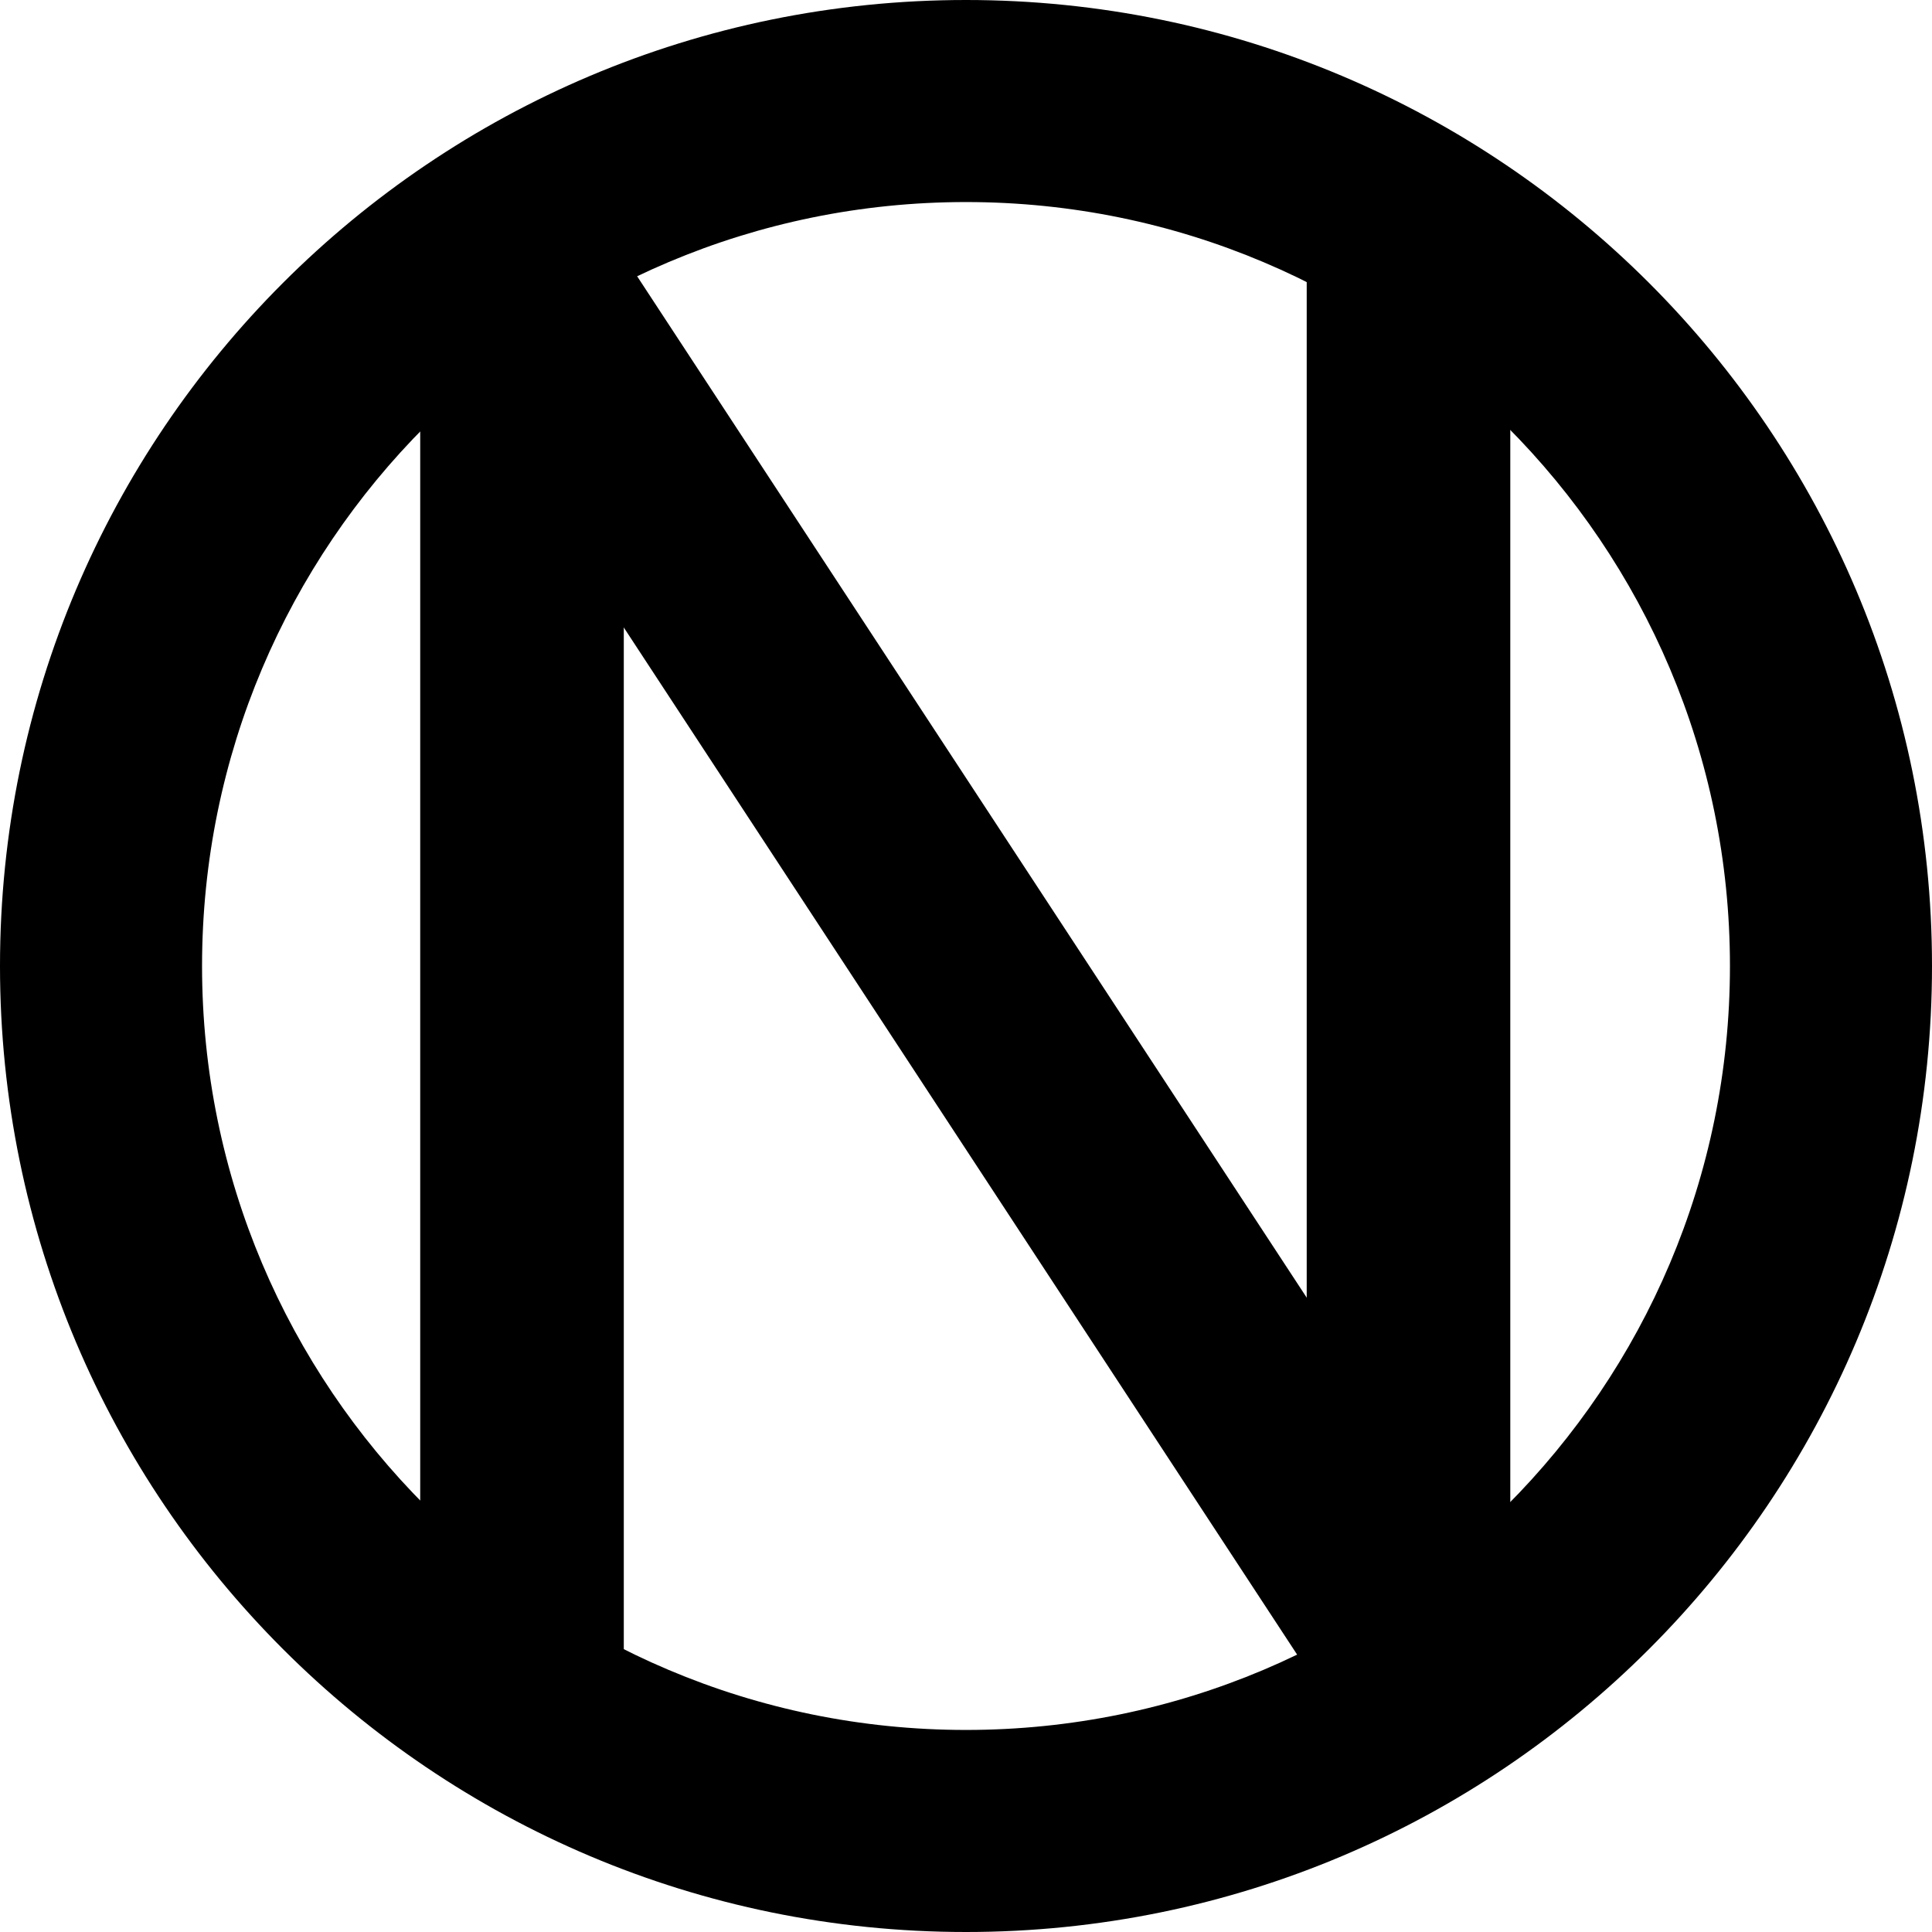
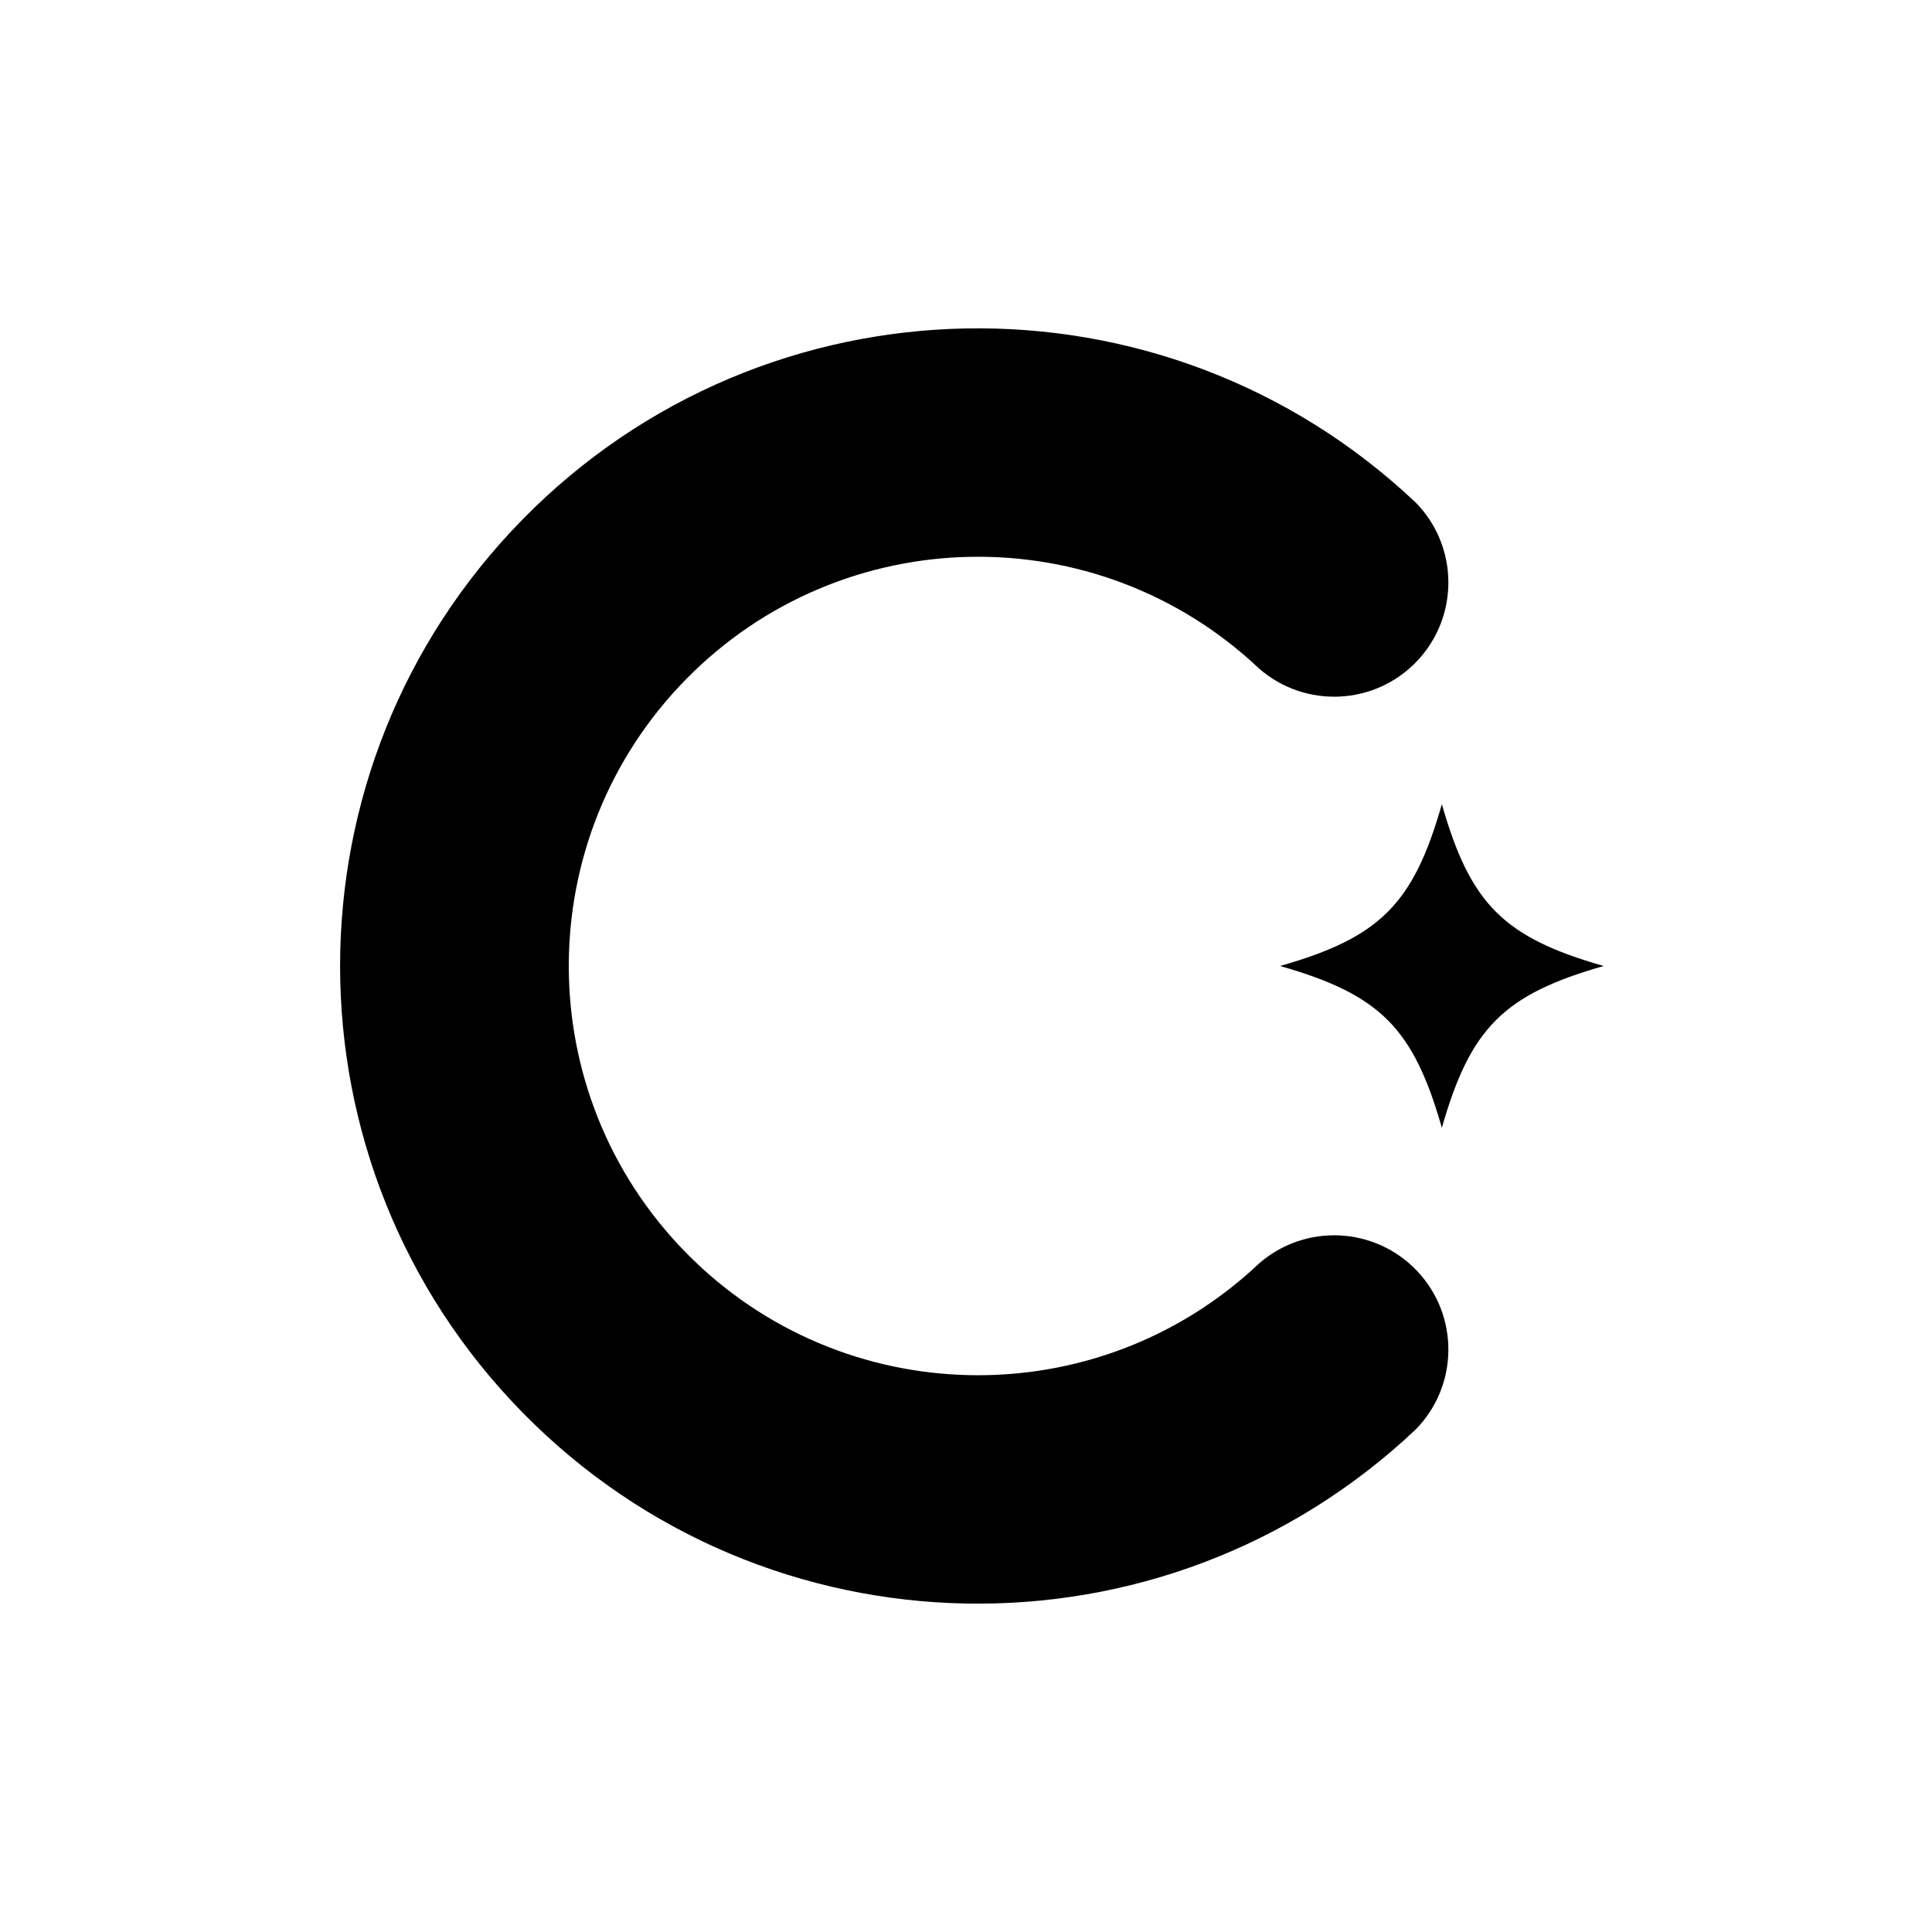
- <svg xmlns="http://www.w3.org/2000/svg" viewBox="0 0 644 644" width="644" height="644">
-   <defs>
-     <clipPath id="c">
-       <circle cx="322" cy="322" r="300" />
-     </clipPath>
-   </defs>
-   <path fill="#000" fill-rule="evenodd" d="M322 0a322 322 0 1 1 0 644a322 322 0 1 1 0-644ZM322 67.35a254.65 254.65 0 1 0 0 509.3a254.65 254.65 0 1 0 0-509.3Z" />
-   <g fill="#000" clip-path="url(#c)">
-     <path d="M140.07 0H207.93V644H140.07Z" />
-     <path d="M435.57 0H503.43V644H435.57Z" />
-     <path d="M57.7 -20H138.9L587.3 664H506.1Z" />
-   </g>
+ <svg xmlns="http://www.w3.org/2000/svg" viewBox="106 106 812 812" width="644" height="644">
+   <path fill="#000" d="M701.1 317.3 A268 268 0 1 0 701.1 706.7 A48 48 0 0 0 635.2 637.0 A172 172 0 1 1 635.2 387.0 A48 48 0 0 0 701.1 317.3 Z M712 580 C724 538 738 524 780 512 C738 500 724 486 712 444 C700 486 686 500 644 512 C686 524 700 538 712 580 Z" />
</svg>
